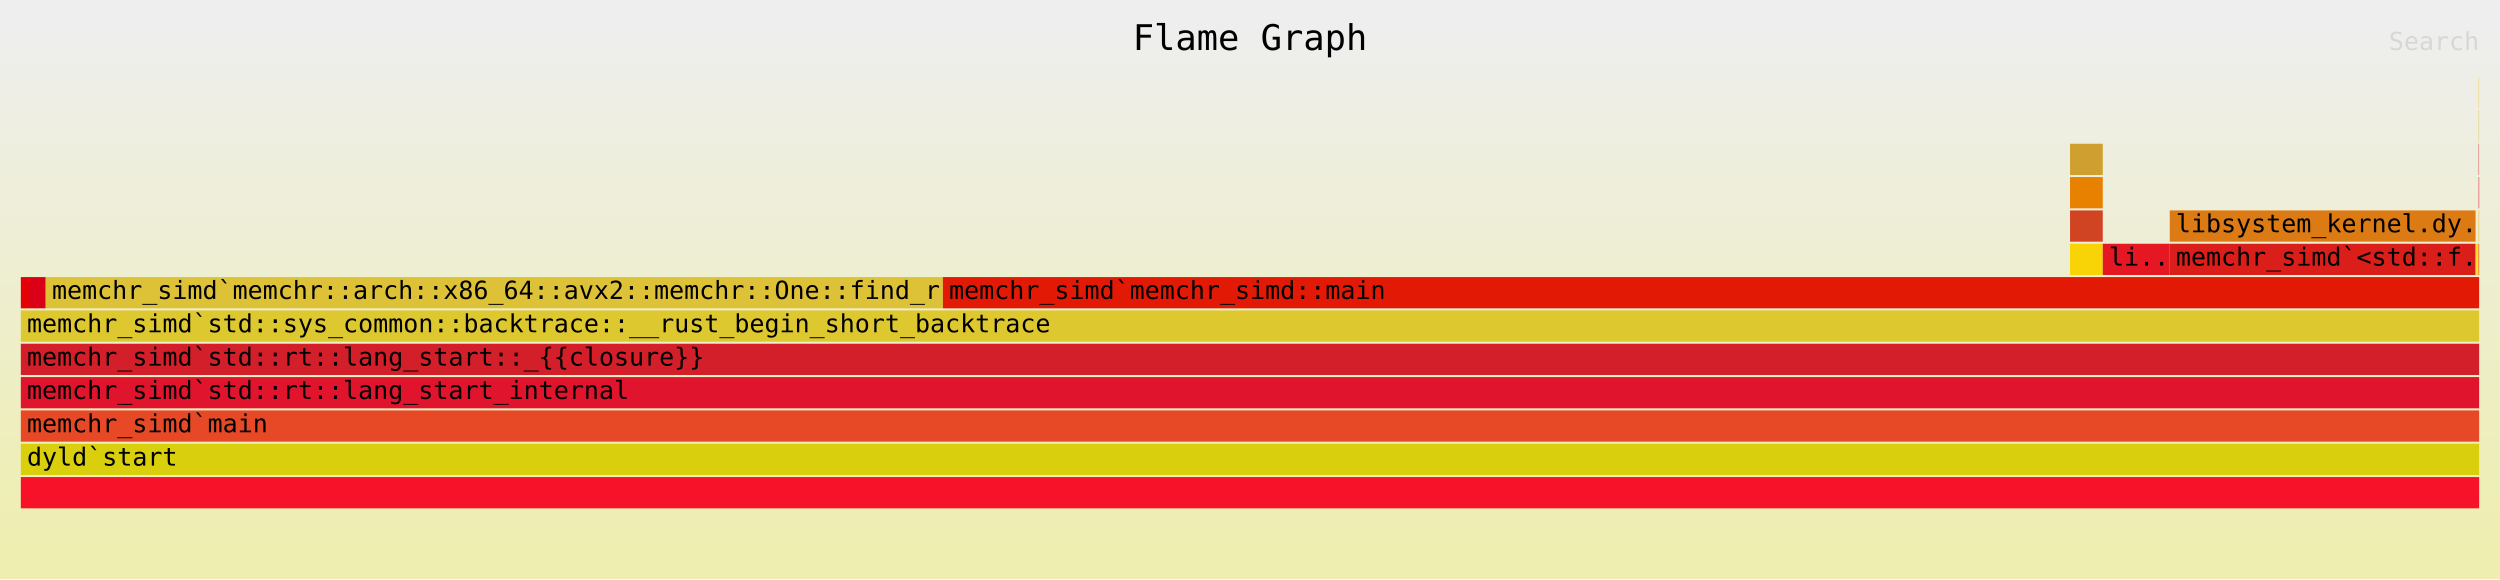
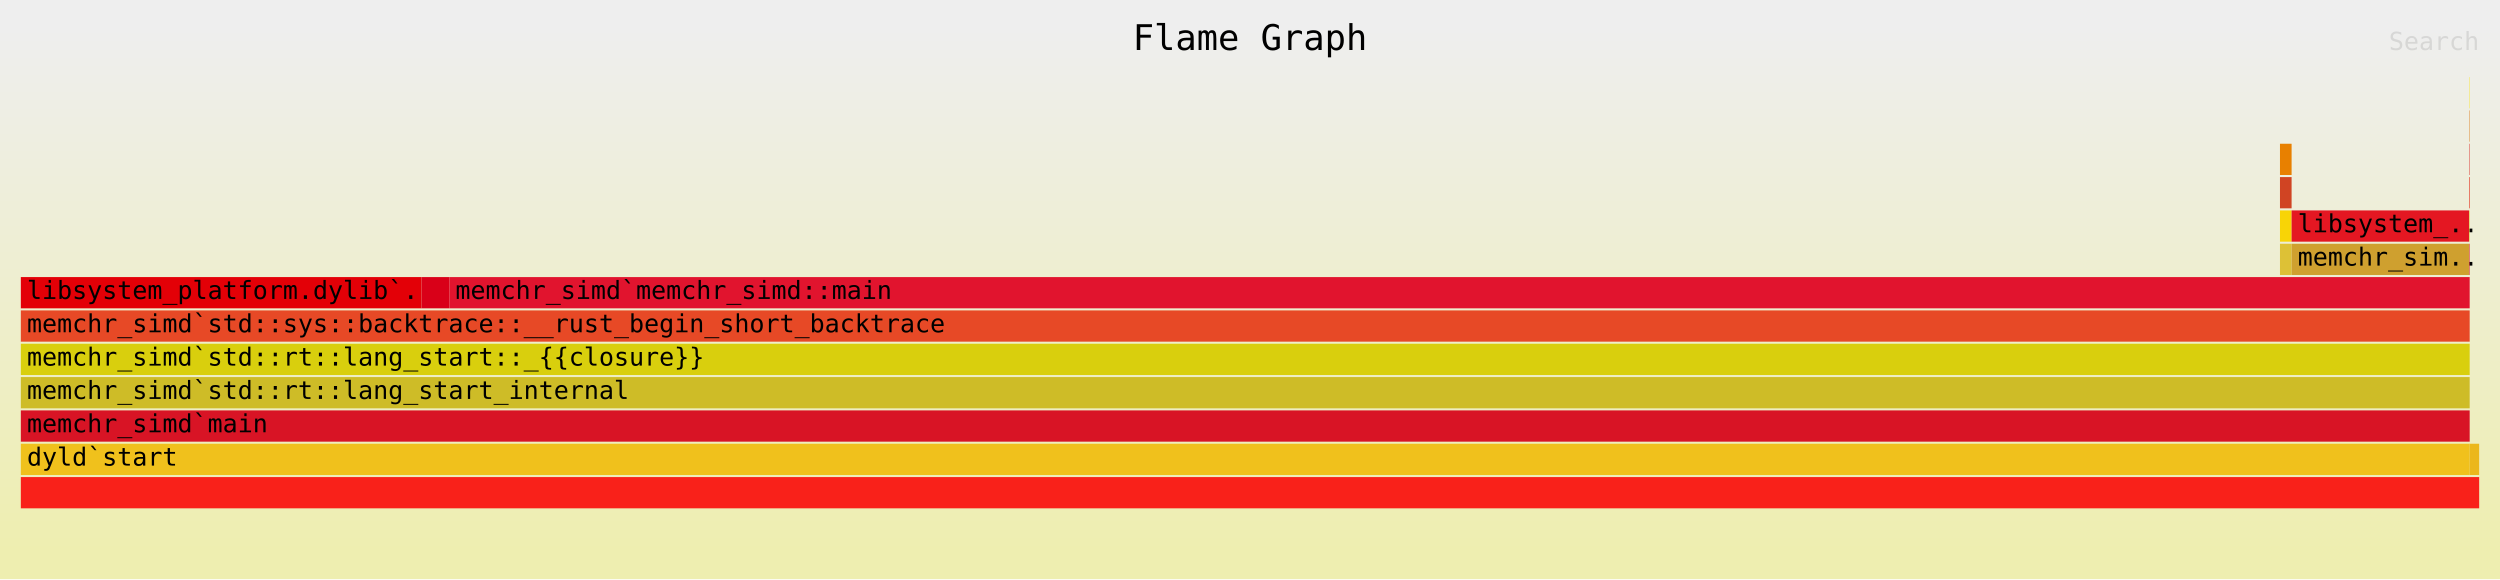
<svg xmlns="http://www.w3.org/2000/svg" xmlns:ns1="http://github.com/jonhoo/inferno" version="1.1" width="1200" height="278" viewBox="0 0 1200 278">
  <defs>
    <linearGradient id="background" y1="0" y2="1" x1="0" x2="0">
      <stop stop-color="#eeeeee" offset="5%" />
      <stop stop-color="#eeeeb0" offset="95%" />
    </linearGradient>
  </defs>
  <style type="text/css">
text { font-family:monospace; font-size:12px }
#title { text-anchor:middle; font-size:17px; }
#matched { text-anchor:end; }
#search { text-anchor:end; opacity:0.1; cursor:pointer; }
#search:hover, #search.show { opacity:1; }
#subtitle { text-anchor:middle; font-color:rgb(160,160,160); }
#unzoom { cursor:pointer; }
#frames &gt; *:hover { stroke:black; stroke-width:0.5; cursor:pointer; }
.hide { display:none; }
.parent { opacity:0.5; }
</style>
  <rect x="0" y="0" width="100%" height="278" fill="url(#background)" />
  <text id="title" fill="rgb(0,0,0)" x="50%" y="24.00">Flame Graph</text>
  <text id="details" fill="rgb(0,0,0)" x="10" y="261.00"> </text>
  <text id="unzoom" class="hide" fill="rgb(0,0,0)" x="10" y="24.00">Reset Zoom</text>
  <text id="search" fill="rgb(0,0,0)" x="1190" y="24.00">Search</text>
  <text id="matched" fill="rgb(0,0,0)" x="1190" y="261.00"> </text>
-   <svg id="frames" x="10" width="1180" total_samples="99407">
+   <svg id="frames" x="10" width="1180" total_samples="35517">
    <g>
-       <rect x="0%" y="133" width="0.332%" height="15" fill="rgb(227,0,7)" ns1:x="0" ns1:w="330" />
-       <text x="0.25%" y="143.50" />
+       <rect x="0%" y="133" width="16.299%" height="15" fill="rgb(227,0,7)" ns1:x="0" ns1:w="5789" />
+       <text x="0.25%" y="143.50">libsystem_platform.dylib`..</text>
    </g>
    <g>
-       <rect x="0.332%" y="133" width="0.678%" height="15" fill="rgb(217,0,24)" ns1:x="330" ns1:w="674" />
-       <text x="0.582%" y="143.50" />
+       <rect x="16.299%" y="133" width="1.129%" height="15" fill="rgb(217,0,24)" ns1:x="5789" ns1:w="401" />
+       <text x="16.549%" y="143.50" />
    </g>
    <g>
-       <rect x="1.017%" y="133" width="36.491%" height="15" fill="rgb(221,193,54)" ns1:x="1011" ns1:w="36275" />
-       <text x="1.267%" y="143.50">memchr_simd`memchr::arch::x86_64::avx2::memchr::One::find_r..</text>
+       <rect x="91.897%" y="117" width="0.473%" height="15" fill="rgb(221,193,54)" ns1:x="32639" ns1:w="168" />
+       <text x="92.147%" y="127.50" />
    </g>
    <g>
-       <rect x="83.357%" y="117" width="1.332%" height="15" fill="rgb(248,212,6)" ns1:x="82863" ns1:w="1324" />
-       <text x="83.607%" y="127.50" />
+       <rect x="91.897%" y="101" width="0.473%" height="15" fill="rgb(248,212,6)" ns1:x="32639" ns1:w="168" />
+       <text x="92.147%" y="111.50" />
    </g>
    <g>
-       <rect x="83.357%" y="101" width="1.332%" height="15" fill="rgb(208,68,35)" ns1:x="82863" ns1:w="1324" />
-       <text x="83.607%" y="111.50" />
+       <rect x="91.897%" y="85" width="0.473%" height="15" fill="rgb(208,68,35)" ns1:x="32639" ns1:w="168" />
+       <text x="92.147%" y="95.50" />
    </g>
    <g>
-       <rect x="83.357%" y="85" width="1.332%" height="15" fill="rgb(232,128,0)" ns1:x="82863" ns1:w="1324" />
-       <text x="83.607%" y="95.50" />
+       <rect x="91.897%" y="69" width="0.473%" height="15" fill="rgb(232,128,0)" ns1:x="32639" ns1:w="168" />
+       <text x="92.147%" y="79.50" />
    </g>
    <g>
-       <rect x="83.357%" y="69" width="1.332%" height="15" fill="rgb(207,160,47)" ns1:x="82863" ns1:w="1324" />
-       <text x="83.607%" y="79.50" />
+       <rect x="92.37%" y="117" width="7.216%" height="15" fill="rgb(207,160,47)" ns1:x="32807" ns1:w="2563" />
+       <text x="92.62%" y="127.50">memchr_sim..</text>
    </g>
    <g>
-       <rect x="84.689%" y="117" width="2.725%" height="15" fill="rgb(228,23,34)" ns1:x="84187" ns1:w="2709" />
-       <text x="84.939%" y="127.50">li..</text>
+       <rect x="92.37%" y="101" width="7.216%" height="15" fill="rgb(228,23,34)" ns1:x="32807" ns1:w="2563" />
+       <text x="92.62%" y="111.50">libsystem_..</text>
    </g>
    <g>
-       <rect x="87.414%" y="117" width="12.44%" height="15" fill="rgb(218,30,26)" ns1:x="86896" ns1:w="12366" />
-       <text x="87.664%" y="127.50">memchr_simd`&lt;std::f..</text>
+       <rect x="99.592%" y="69" width="0.017%" height="15" fill="rgb(218,30,26)" ns1:x="35372" ns1:w="6" />
+       <text x="99.842%" y="79.50" />
    </g>
    <g>
-       <rect x="87.414%" y="101" width="12.44%" height="15" fill="rgb(220,122,19)" ns1:x="86896" ns1:w="12366" />
-       <text x="87.664%" y="111.50">libsystem_kernel.dy..</text>
+       <rect x="99.592%" y="53" width="0.017%" height="15" fill="rgb(220,122,19)" ns1:x="35372" ns1:w="6" />
+       <text x="99.842%" y="63.50" />
    </g>
    <g>
-       <rect x="99.861%" y="117" width="0.116%" height="15" fill="rgb(250,228,42)" ns1:x="99269" ns1:w="115" />
-       <text x="100.111%" y="127.50" />
+       <rect x="99.592%" y="37" width="0.017%" height="15" fill="rgb(250,228,42)" ns1:x="35372" ns1:w="6" />
+       <text x="99.842%" y="47.50" />
    </g>
    <g>
-       <rect x="99.981%" y="37" width="0.013%" height="15" fill="rgb(240,193,28)" ns1:x="99388" ns1:w="13" />
-       <text x="100.231%" y="47.50" />
-     </g>
-     <g>
-       <rect x="99.98%" y="69" width="0.015%" height="15" fill="rgb(216,20,37)" ns1:x="99387" ns1:w="15" />
-       <text x="100.23%" y="79.50" />
-     </g>
-     <g>
-       <rect x="99.981%" y="53" width="0.014%" height="15" fill="rgb(206,188,39)" ns1:x="99388" ns1:w="14" />
-       <text x="100.231%" y="63.50" />
-     </g>
-     <g>
-       <rect x="0%" y="213" width="99.999%" height="15" fill="rgb(217,207,13)" ns1:x="0" ns1:w="99406" />
+       <rect x="0%" y="213" width="99.614%" height="15" fill="rgb(240,193,28)" ns1:x="0" ns1:w="35380" />
      <text x="0.25%" y="223.50">dyld`start</text>
    </g>
    <g>
-       <rect x="0%" y="197" width="99.999%" height="15" fill="rgb(231,73,38)" ns1:x="0" ns1:w="99406" />
+       <rect x="0%" y="197" width="99.614%" height="15" fill="rgb(216,20,37)" ns1:x="0" ns1:w="35380" />
      <text x="0.25%" y="207.50">memchr_simd`main</text>
    </g>
    <g>
-       <rect x="0%" y="181" width="99.999%" height="15" fill="rgb(225,20,46)" ns1:x="0" ns1:w="99406" />
+       <rect x="0%" y="181" width="99.614%" height="15" fill="rgb(206,188,39)" ns1:x="0" ns1:w="35380" />
      <text x="0.25%" y="191.50">memchr_simd`std::rt::lang_start_internal</text>
    </g>
    <g>
-       <rect x="0%" y="165" width="99.999%" height="15" fill="rgb(210,31,41)" ns1:x="0" ns1:w="99406" />
+       <rect x="0%" y="165" width="99.614%" height="15" fill="rgb(217,207,13)" ns1:x="0" ns1:w="35380" />
      <text x="0.25%" y="175.50">memchr_simd`std::rt::lang_start::_{{closure}}</text>
    </g>
    <g>
-       <rect x="0%" y="149" width="99.999%" height="15" fill="rgb(221,200,47)" ns1:x="0" ns1:w="99406" />
-       <text x="0.25%" y="159.50">memchr_simd`std::sys_common::backtrace::__rust_begin_short_backtrace</text>
+       <rect x="0%" y="149" width="99.614%" height="15" fill="rgb(231,73,38)" ns1:x="0" ns1:w="35380" />
+       <text x="0.25%" y="159.50">memchr_simd`std::sys::backtrace::__rust_begin_short_backtrace</text>
    </g>
    <g>
-       <rect x="37.508%" y="133" width="62.491%" height="15" fill="rgb(226,26,5)" ns1:x="37286" ns1:w="62120" />
-       <text x="37.758%" y="143.50">memchr_simd`memchr_simd::main</text>
+       <rect x="17.428%" y="133" width="82.186%" height="15" fill="rgb(225,20,46)" ns1:x="6190" ns1:w="29190" />
+       <text x="17.678%" y="143.50">memchr_simd`memchr_simd::main</text>
    </g>
    <g>
-       <rect x="99.977%" y="117" width="0.022%" height="15" fill="rgb(249,33,26)" ns1:x="99384" ns1:w="22" />
-       <text x="100.227%" y="127.50" />
+       <rect x="99.592%" y="117" width="0.022%" height="15" fill="rgb(210,31,41)" ns1:x="35372" ns1:w="8" />
+       <text x="99.842%" y="127.50" />
    </g>
    <g>
-       <rect x="99.979%" y="101" width="0.02%" height="15" fill="rgb(235,183,28)" ns1:x="99386" ns1:w="20" />
-       <text x="100.229%" y="111.50" />
+       <rect x="99.592%" y="101" width="0.022%" height="15" fill="rgb(221,200,47)" ns1:x="35372" ns1:w="8" />
+       <text x="99.842%" y="111.50" />
    </g>
    <g>
-       <rect x="99.98%" y="85" width="0.019%" height="15" fill="rgb(221,5,38)" ns1:x="99387" ns1:w="19" />
-       <text x="100.23%" y="95.50" />
+       <rect x="99.592%" y="85" width="0.022%" height="15" fill="rgb(226,26,5)" ns1:x="35372" ns1:w="8" />
+       <text x="99.842%" y="95.50" />
    </g>
    <g>
-       <rect x="0%" y="229" width="100%" height="15" fill="rgb(247,18,42)" ns1:x="0" ns1:w="99407" />
+       <rect x="0%" y="229" width="100%" height="15" fill="rgb(249,33,26)" ns1:x="0" ns1:w="35517" />
      <text x="0.25%" y="239.50" />
+     </g>
+     <g>
+       <rect x="99.614%" y="213" width="0.386%" height="15" fill="rgb(235,183,28)" ns1:x="35380" ns1:w="137" />
+       <text x="99.864%" y="223.50" />
    </g>
  </svg>
</svg>
